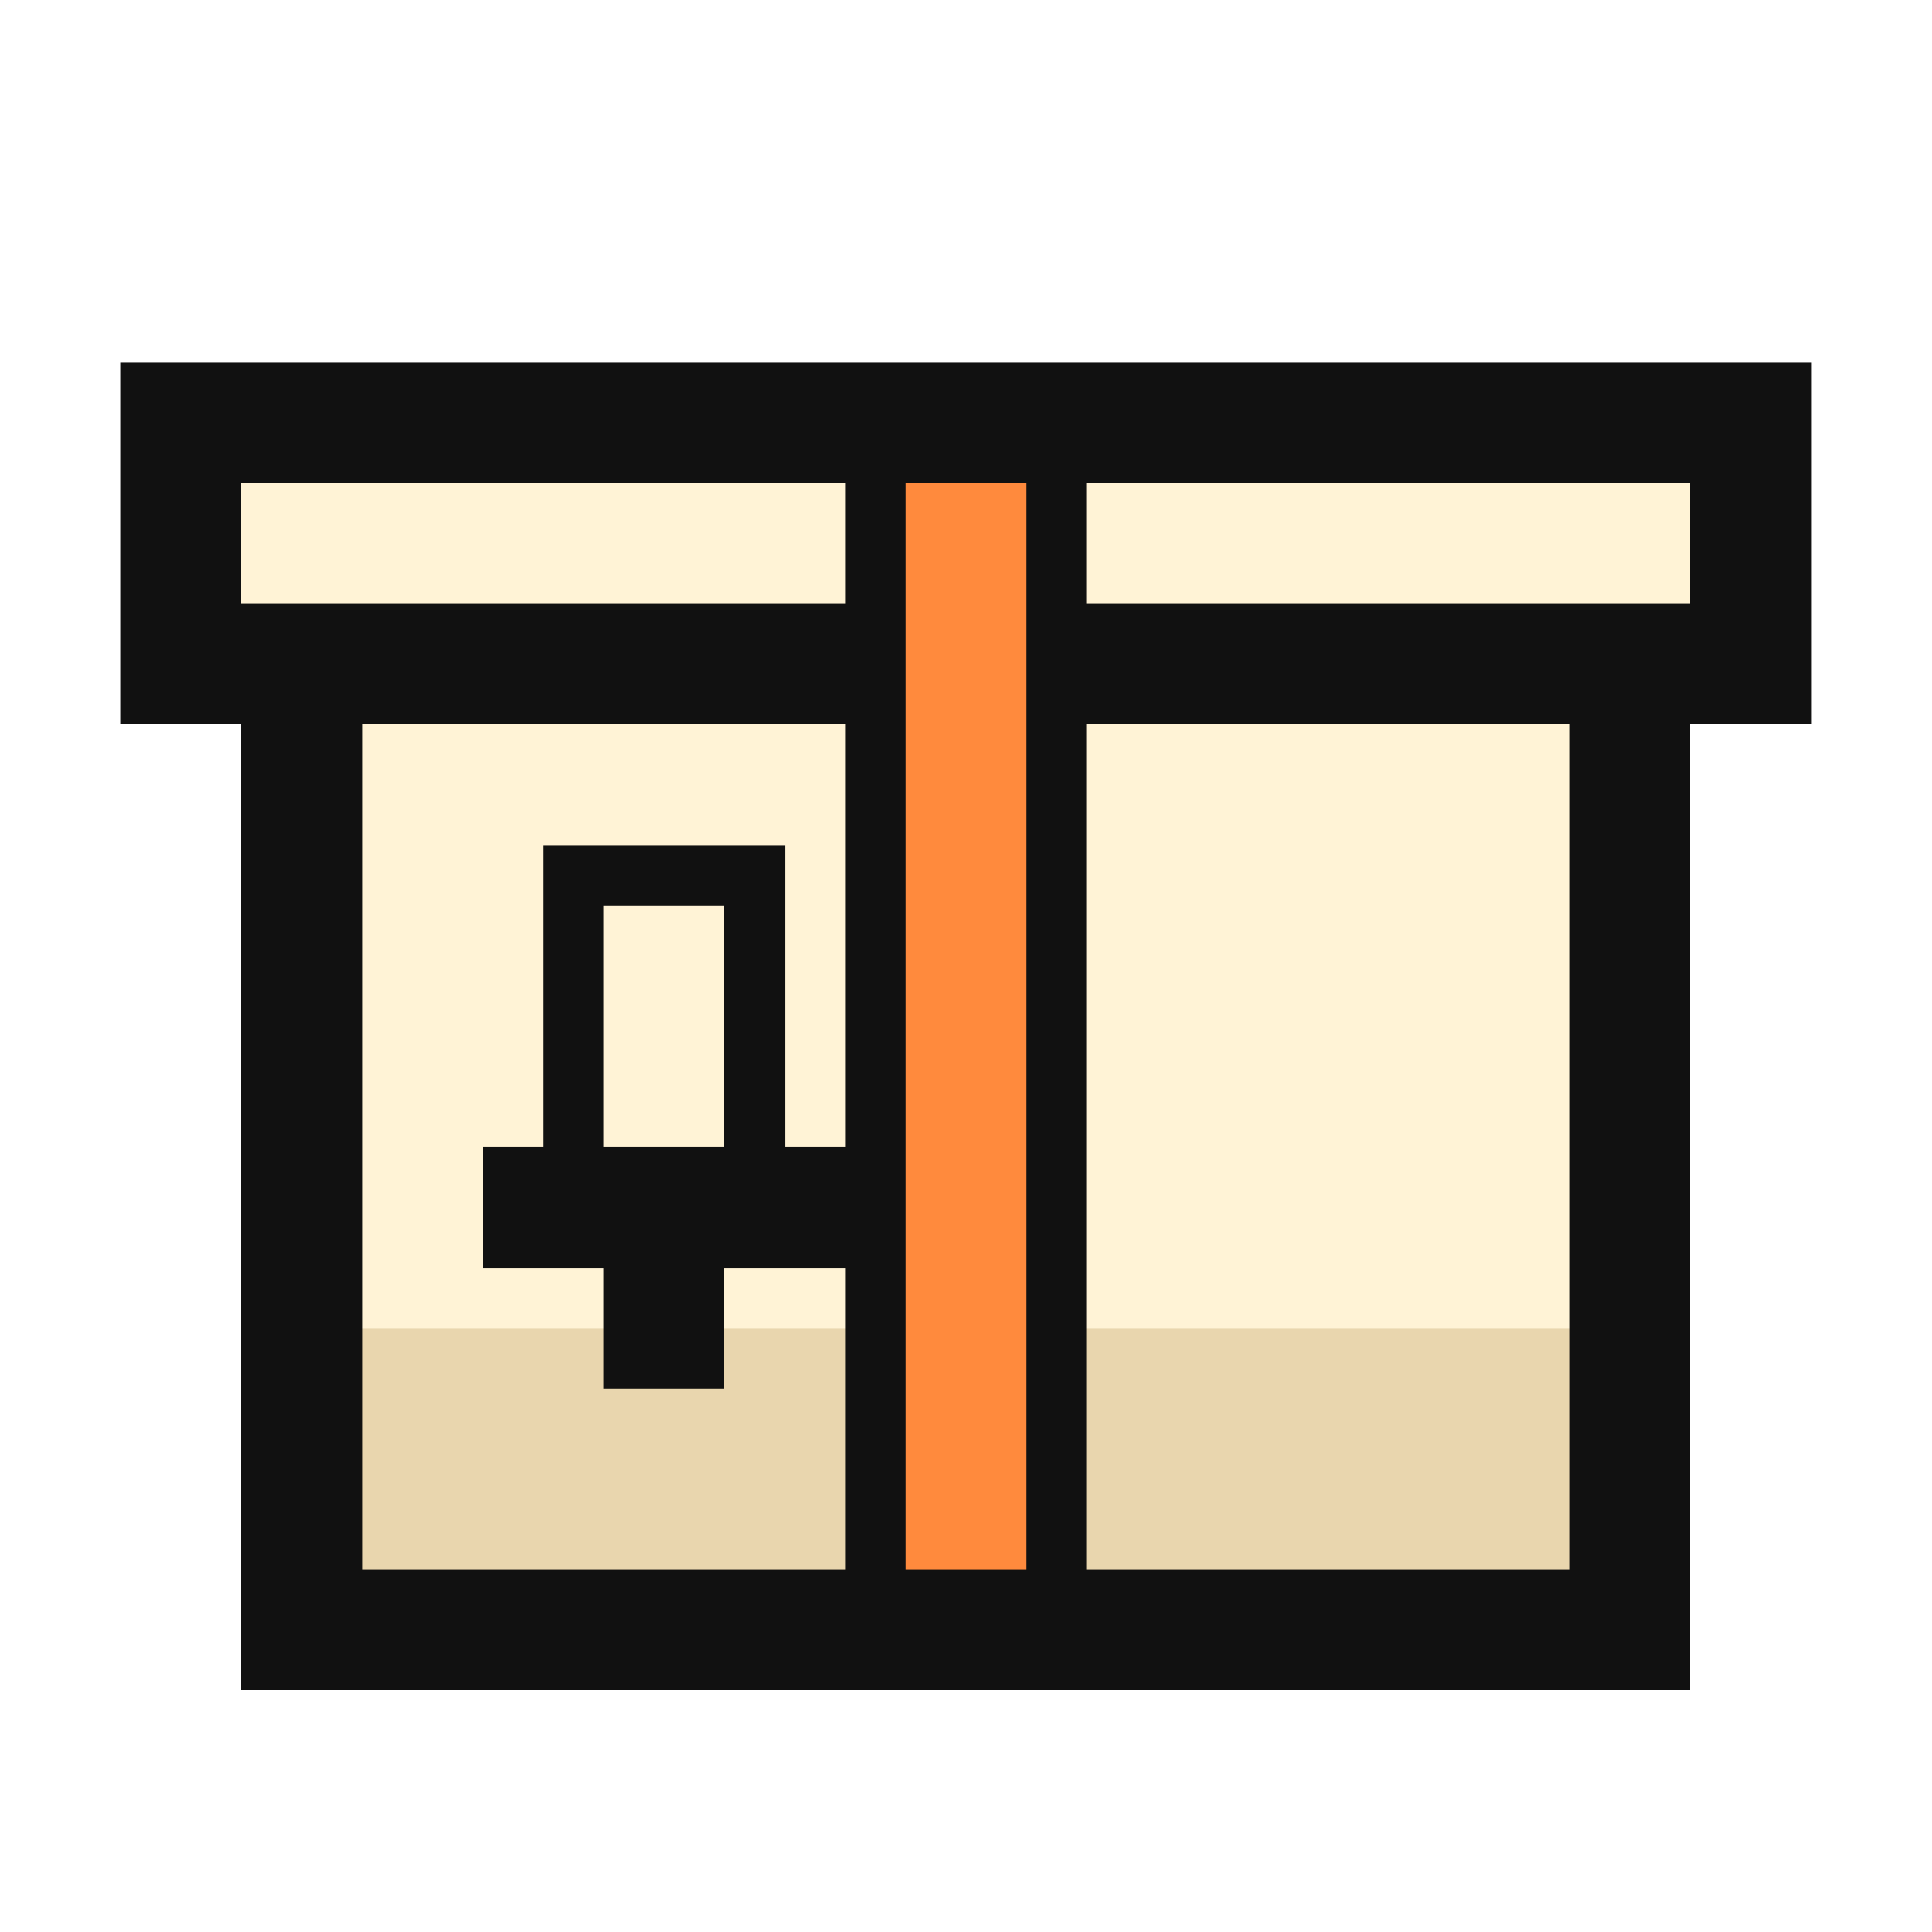
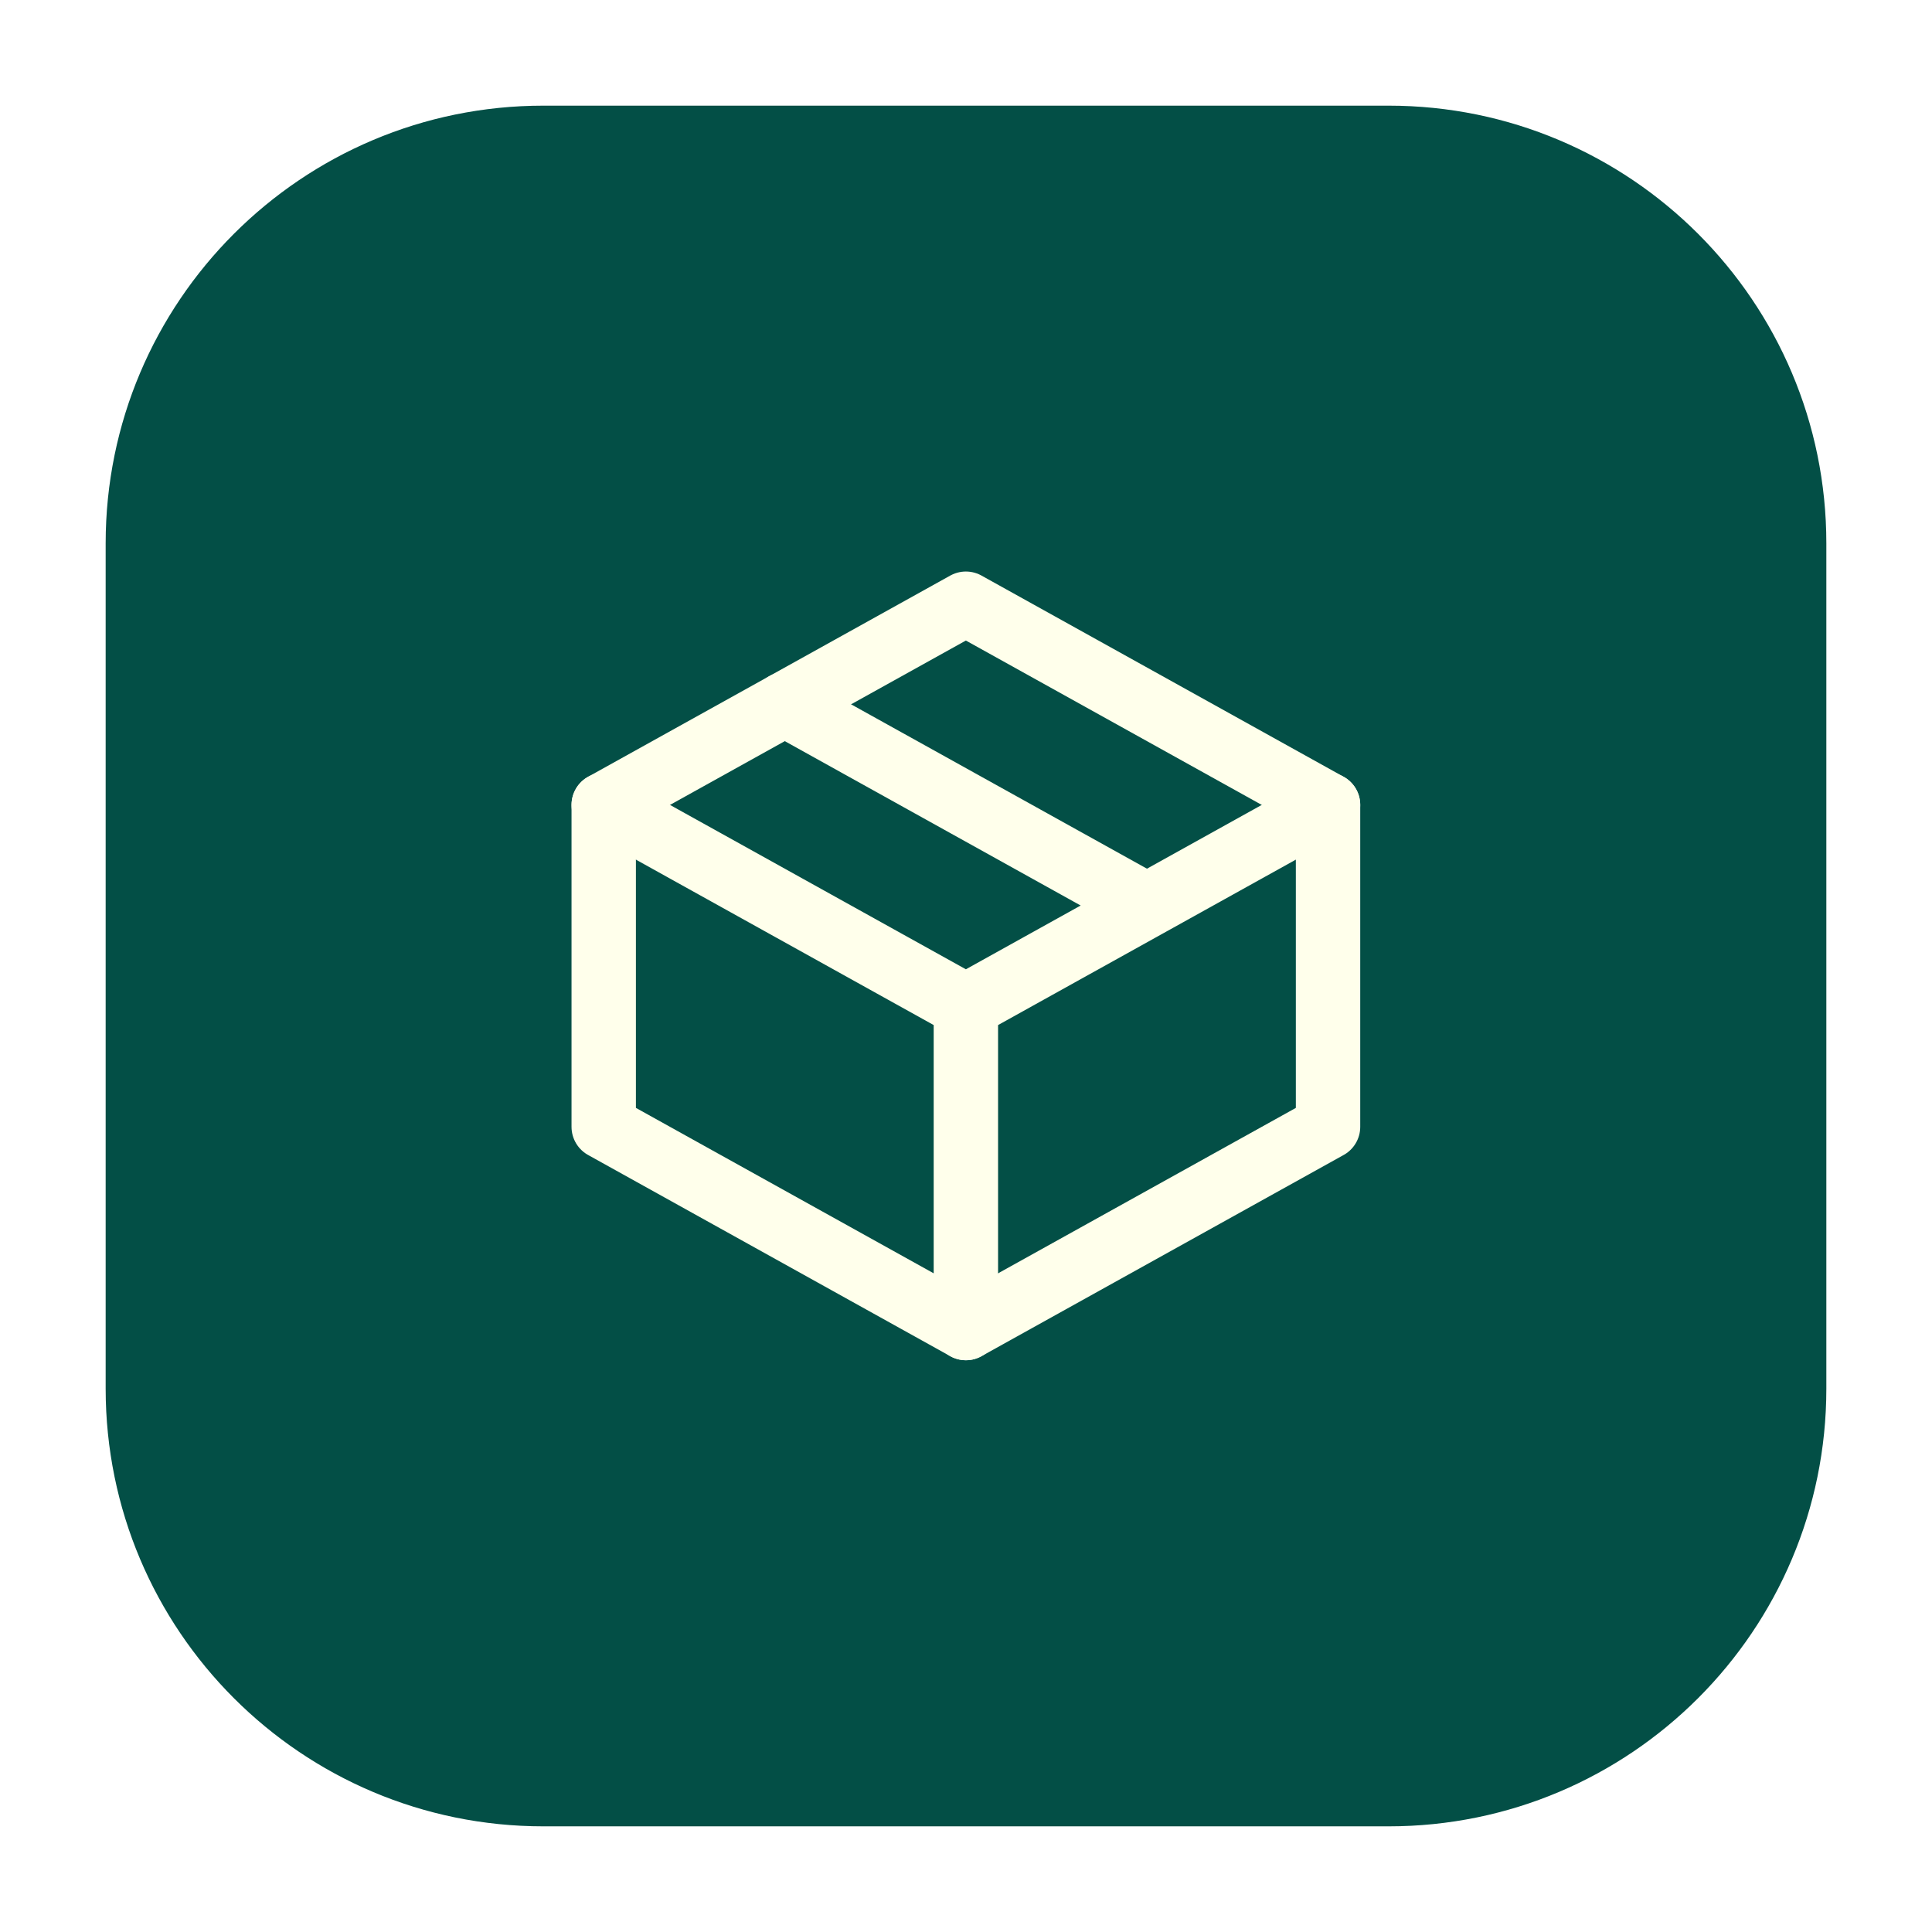
- <svg xmlns="http://www.w3.org/2000/svg" viewBox="0 0 32 32" width="64" height="64" shape-rendering="crispEdges">
-   <rect x="4" y="10" width="24" height="18" fill="#111111" />
-   <rect x="6" y="12" width="20" height="14" fill="#fff3d6" />
-   <rect x="6" y="22" width="20" height="4" fill="#e9d6ae" />
-   <rect x="2" y="6" width="28" height="6" fill="#111111" />
-   <rect x="4" y="8" width="24" height="2" fill="#fff3d6" />
-   <rect x="14" y="6" width="4" height="22" fill="#111111" />
-   <rect x="15" y="8" width="2" height="18" fill="#ff8a3d" />
-   <rect x="9" y="14" width="4" height="6" fill="#111111" />
-   <rect x="10" y="15" width="2" height="4" fill="#fff3d6" />
-   <rect x="8" y="19" width="6" height="2" fill="#111111" />
-   <rect x="10" y="21" width="2" height="2" fill="#111111" />
+ <svg xmlns="http://www.w3.org/2000/svg" viewBox="0 0 64 64" width="64" height="64">
+   <rect x="4" y="4" width="56" height="56" rx="14" fill="#034f46" stroke="#034f46" stroke-width="1" />
+   <g transform="translate(16 16) scale(1.333)" fill="none" stroke="#ffffeb" stroke-width="1.6" stroke-linecap="round" stroke-linejoin="round">
+     <path d="M21 8 12 3 3 8v8l9 5 9-5z" />
+     <path d="m3 8 9 5 9-5M12 13v8M7.5 5.5l9 5" />
+   </g>
</svg>
